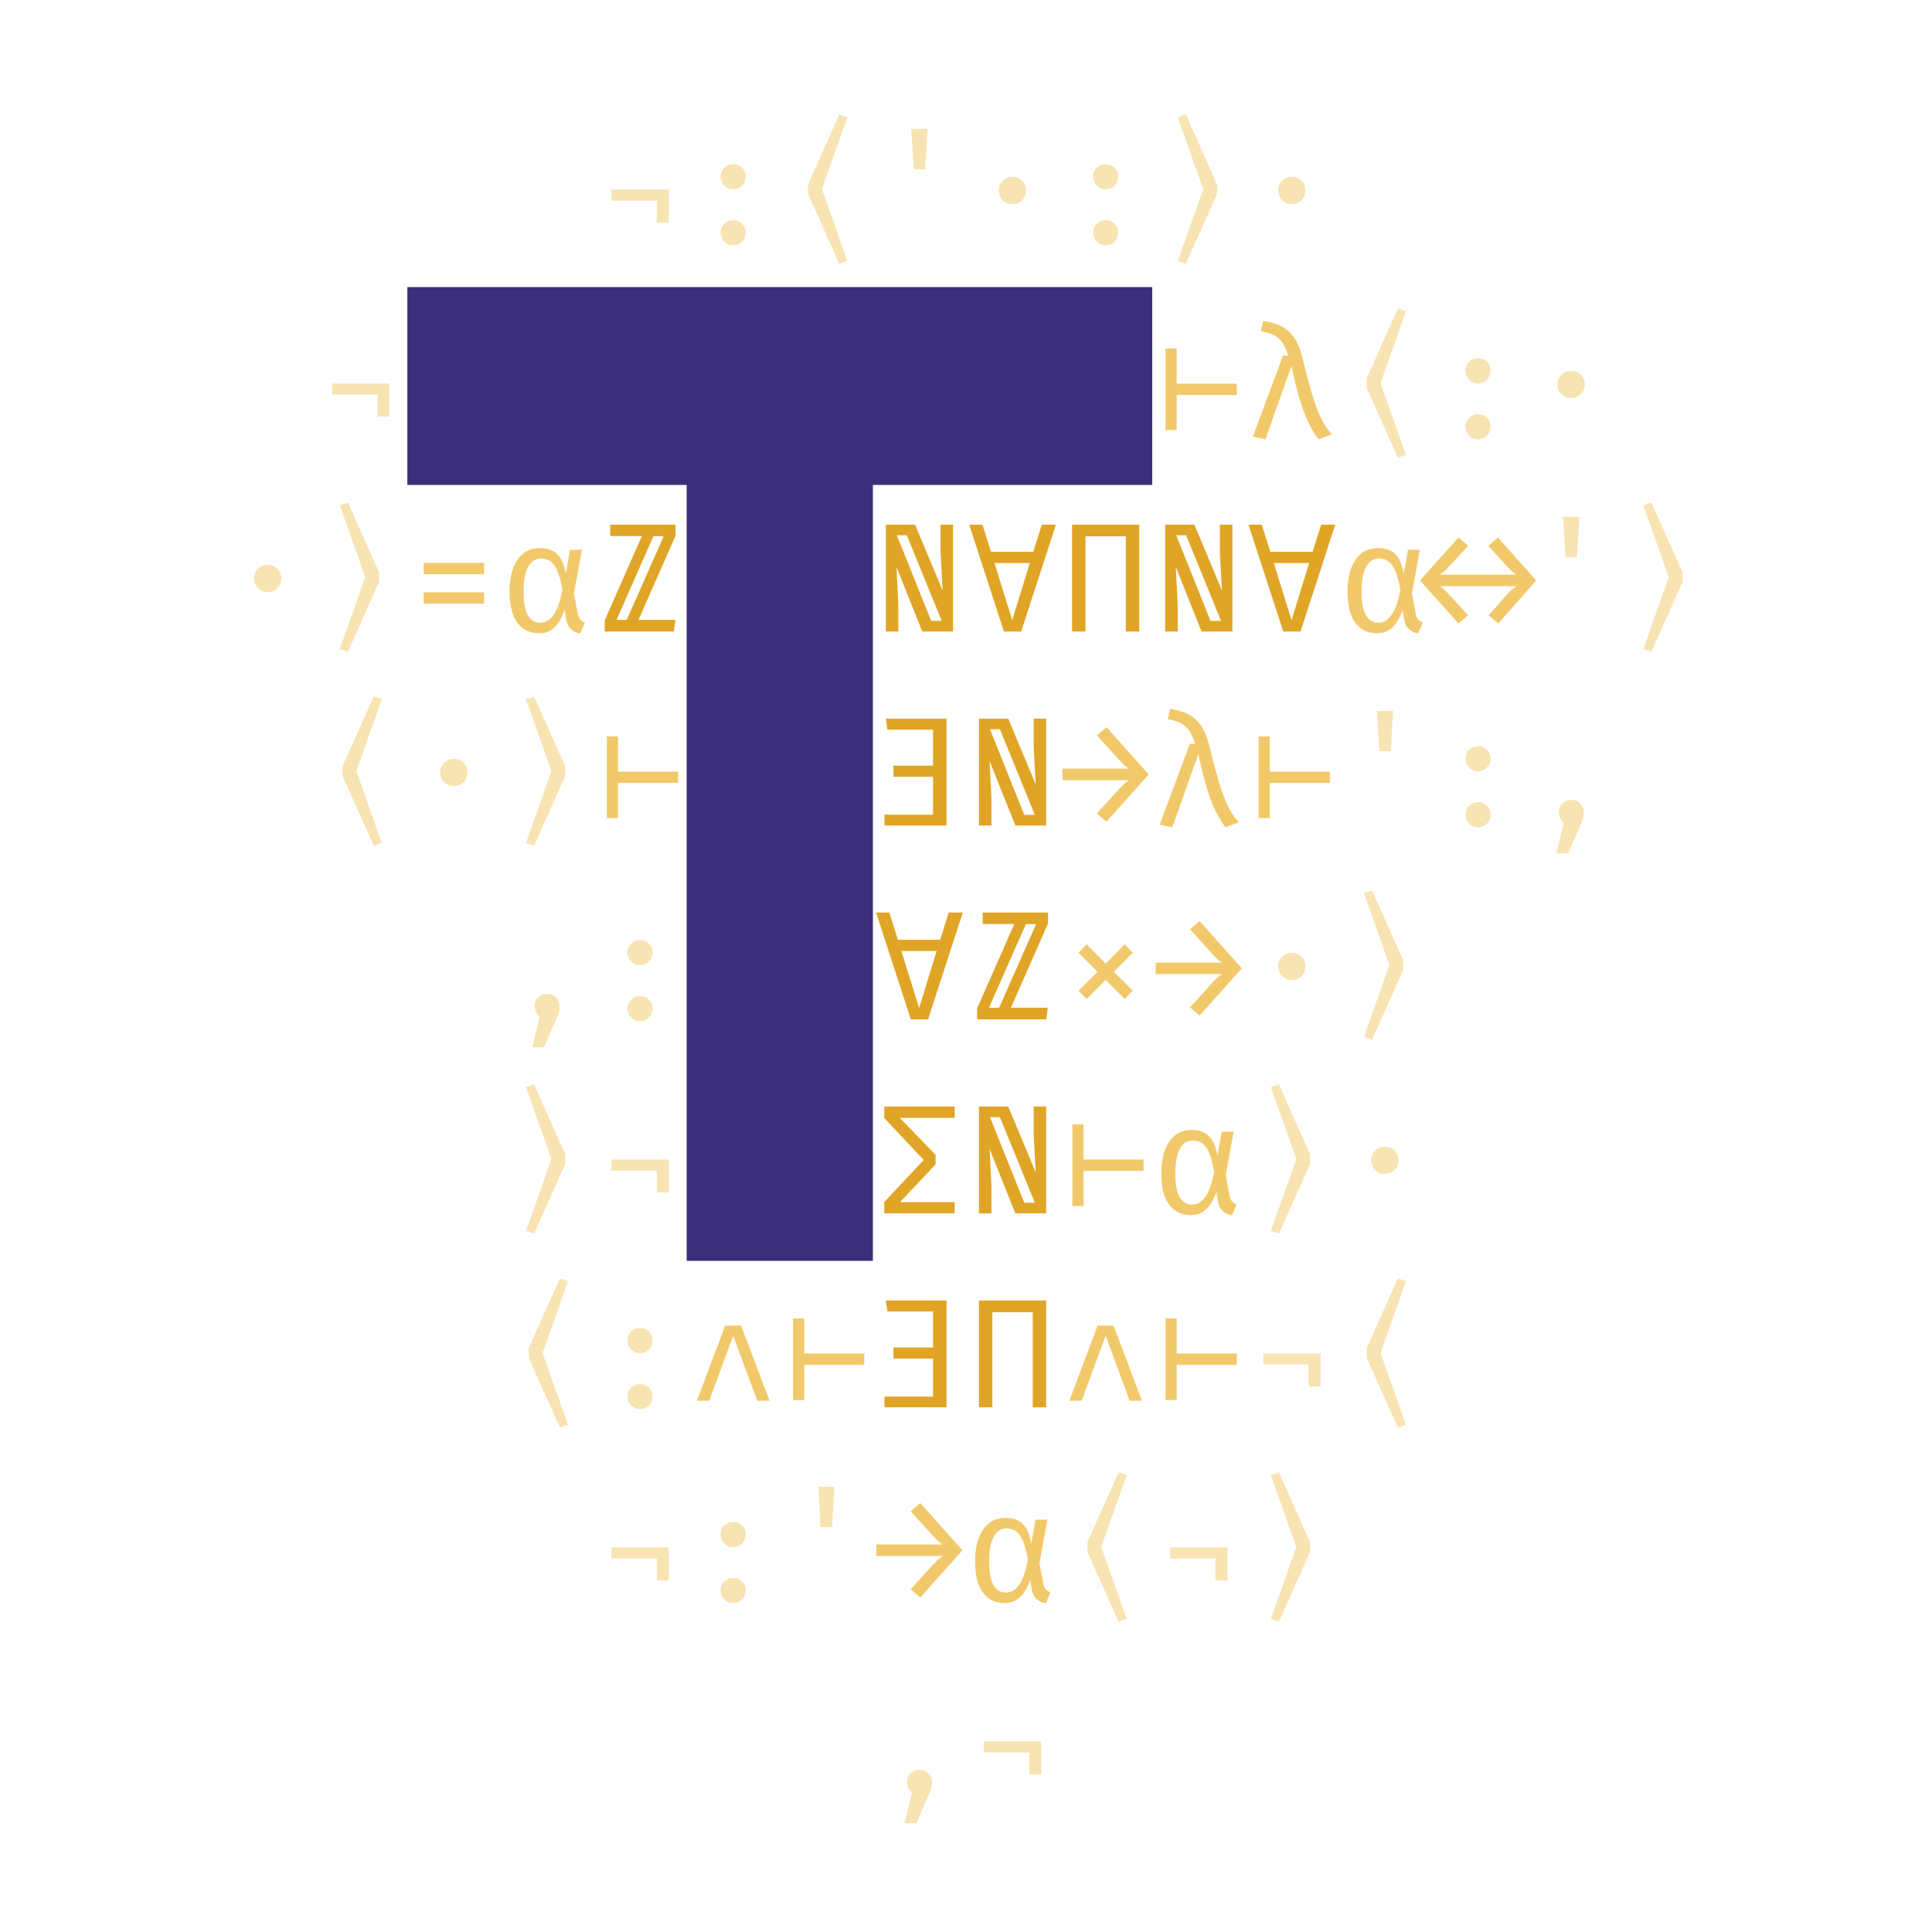
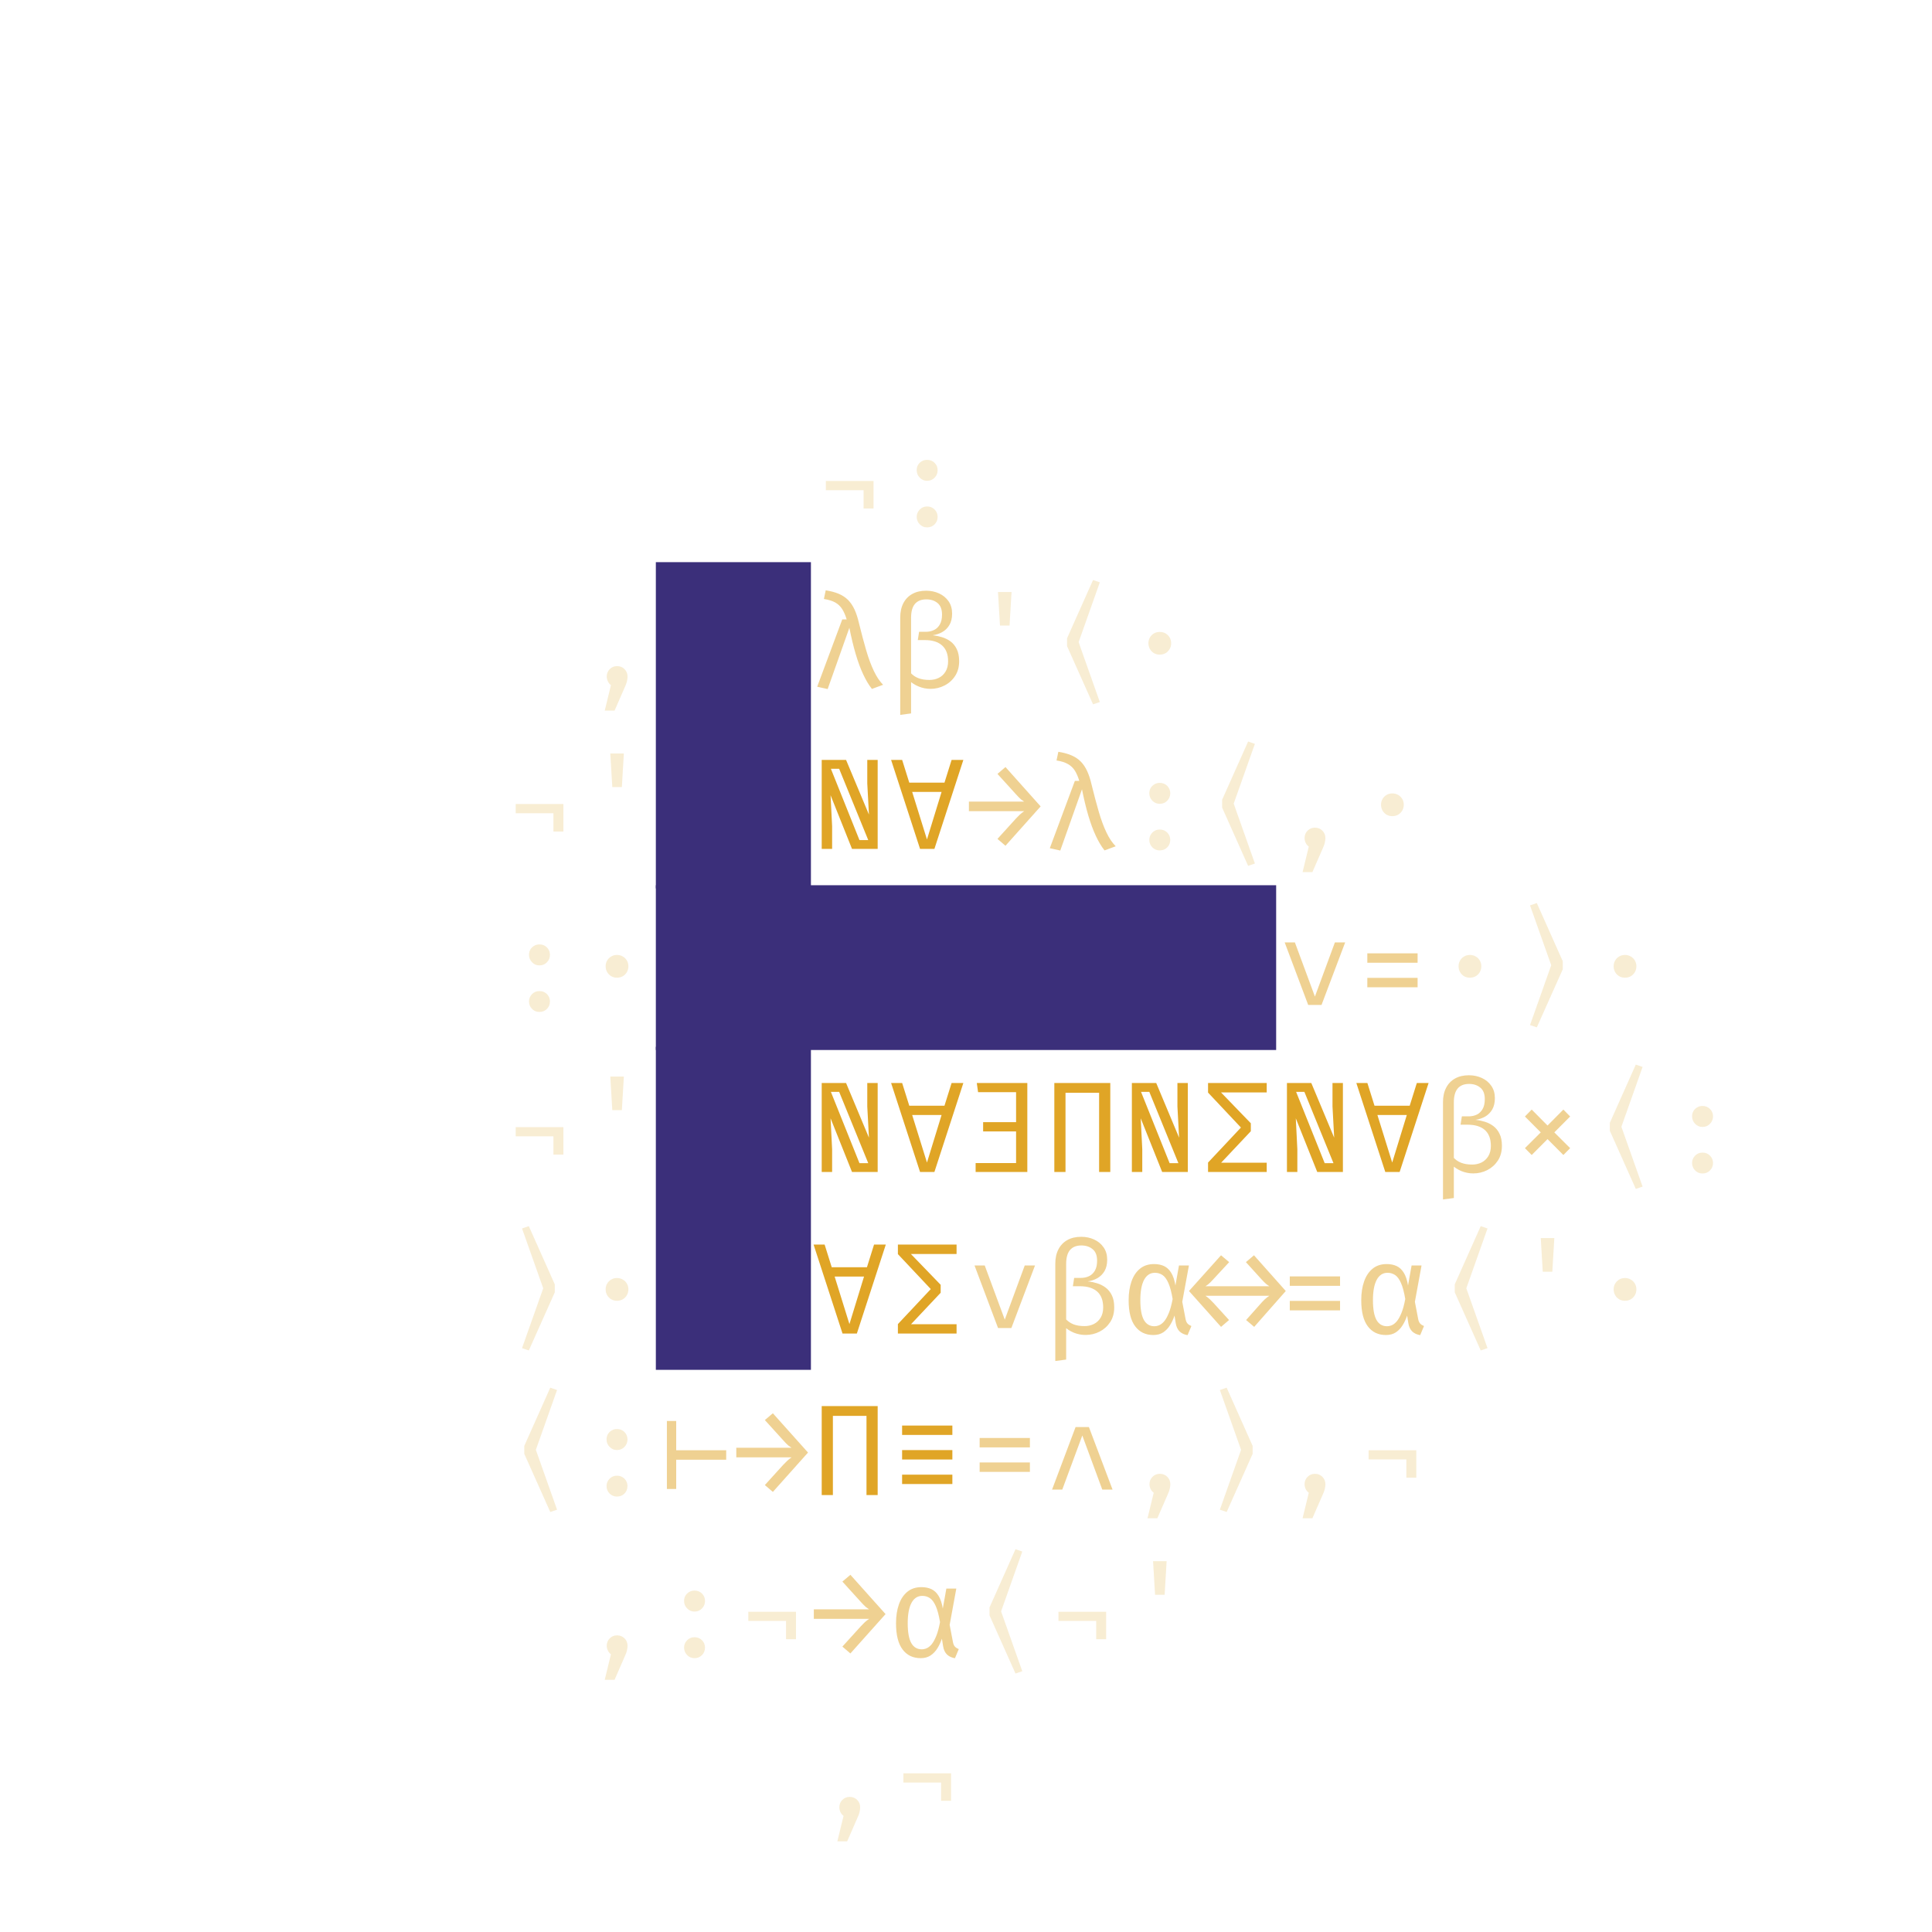
- <svg xmlns="http://www.w3.org/2000/svg" viewBox="0 0 249 249" width="249" height="249" role="img" aria-label="lun">
-   <style>
- .block{fill:#3b2f7a}.band0{fill:#e0a526}.band1{fill:#f2c96a}.band2{fill:#f8e4b2}
- @media (prefers-color-scheme: dark){.block{fill:#b4a7f5}.band0{fill:#f5c451}.band1{fill:#a07a22}.band2{fill:#5a4614}}
- </style>
-   <path class="band2" d="M86.19 24.43V28.69H84.65V25.86H78.81V24.43ZM92.87 29.98Q92.87 29.33 93.34 28.85Q93.8 28.37 94.48 28.37Q95.18 28.37 95.65 28.85Q96.11 29.33 96.11 29.98Q96.11 30.66 95.65 31.14Q95.18 31.61 94.48 31.61Q93.8 31.61 93.34 31.14Q92.87 30.66 92.87 29.98ZM92.87 22.77Q92.87 22.31 93.08 21.95Q93.29 21.59 93.66 21.38Q94.03 21.16 94.48 21.16Q95.18 21.16 95.65 21.63Q96.11 22.1 96.11 22.77Q96.11 23.43 95.65 23.92Q95.18 24.4 94.48 24.4Q93.8 24.4 93.34 23.92Q92.87 23.43 92.87 22.77ZM109.21 33.64 108.16 33.99 104.14 24.99V23.77L108.16 14.76L109.21 15.12L105.93 24.38ZM117.76 21.81 117.45 16.61H119.55L119.24 21.81ZM128.73 24.54Q128.73 24.05 128.96 23.66Q129.19 23.26 129.58 23.03Q129.98 22.79 130.48 22.79Q130.99 22.79 131.39 23.03Q131.79 23.26 132.02 23.66Q132.25 24.05 132.25 24.54Q132.25 25.03 132.02 25.44Q131.79 25.84 131.39 26.08Q130.99 26.31 130.48 26.31Q129.98 26.31 129.58 26.08Q129.19 25.84 128.96 25.44Q128.73 25.03 128.73 24.54ZM140.87 29.98Q140.87 29.33 141.34 28.85Q141.8 28.37 142.48 28.37Q143.18 28.37 143.65 28.85Q144.11 29.33 144.11 29.98Q144.11 30.66 143.65 31.14Q143.18 31.61 142.48 31.61Q141.8 31.61 141.34 31.14Q140.87 30.66 140.87 29.98ZM140.87 22.77Q140.87 22.31 141.08 21.95Q141.29 21.59 141.66 21.38Q142.03 21.16 142.48 21.16Q143.18 21.16 143.65 21.63Q144.11 22.1 144.11 22.77Q144.11 23.43 143.65 23.92Q143.18 24.4 142.48 24.4Q141.8 24.4 141.34 23.92Q140.87 23.43 140.87 22.77ZM151.79 33.64 152.84 33.99 156.86 24.99V23.77L152.84 14.76L151.79 15.12L155.07 24.38ZM164.73 24.54Q164.73 24.05 164.96 23.66Q165.19 23.26 165.58 23.03Q165.98 22.79 166.48 22.79Q166.99 22.79 167.39 23.03Q167.79 23.26 168.02 23.66Q168.25 24.05 168.25 24.54Q168.25 25.03 168.02 25.44Q167.79 25.84 167.39 26.08Q166.99 26.31 166.48 26.31Q165.98 26.31 165.58 26.08Q165.19 25.84 164.96 25.44Q164.73 25.03 164.73 24.54ZM50.19 49.43V53.7H48.65V50.86H42.81V49.43ZM181.21 58.64 180.16 58.99 176.14 49.99V48.77L180.16 39.77L181.21 40.12L177.93 49.38ZM188.87 54.98Q188.87 54.34 189.34 53.86Q189.8 53.38 190.48 53.38Q191.18 53.38 191.65 53.86Q192.11 54.34 192.11 54.98Q192.11 55.66 191.65 56.14Q191.18 56.61 190.48 56.61Q189.8 56.61 189.34 56.14Q188.87 55.66 188.87 54.98ZM188.87 47.77Q188.87 47.31 189.08 46.95Q189.29 46.59 189.66 46.38Q190.03 46.16 190.48 46.16Q191.18 46.16 191.65 46.63Q192.11 47.1 192.11 47.77Q192.11 48.43 191.65 48.92Q191.18 49.41 190.48 49.41Q189.8 49.41 189.34 48.92Q188.87 48.43 188.87 47.77ZM200.73 49.55Q200.73 49.05 200.96 48.66Q201.19 48.27 201.58 48.03Q201.98 47.8 202.48 47.8Q202.99 47.8 203.39 48.03Q203.79 48.27 204.02 48.66Q204.25 49.05 204.25 49.55Q204.25 50.03 204.02 50.44Q203.79 50.84 203.39 51.08Q202.99 51.31 202.48 51.31Q201.98 51.31 201.58 51.08Q201.19 50.84 200.96 50.44Q200.73 50.03 200.73 49.55ZM32.73 74.55Q32.73 74.06 32.96 73.66Q33.19 73.27 33.59 73.03Q33.98 72.8 34.48 72.8Q34.99 72.8 35.39 73.03Q35.79 73.27 36.02 73.66Q36.25 74.06 36.25 74.55Q36.25 75.04 36.02 75.44Q35.79 75.84 35.39 76.08Q34.99 76.31 34.48 76.31Q33.98 76.31 33.59 76.08Q33.19 75.84 32.96 75.44Q32.73 75.04 32.73 74.55ZM43.79 83.65 44.84 84 48.86 75V73.78L44.84 64.77L43.79 65.12L47.07 74.38ZM201.76 71.81 201.45 66.62H203.55L203.24 71.81ZM211.79 83.65 212.84 84 216.86 75V73.78L212.84 64.77L211.79 65.12L215.07 74.38ZM49.21 108.65 48.16 109 44.14 100V98.78L48.16 89.77L49.21 90.12L45.93 99.38ZM56.73 99.55Q56.73 99.06 56.96 98.66Q57.19 98.27 57.59 98.03Q57.98 97.8 58.48 97.8Q58.99 97.8 59.39 98.03Q59.79 98.27 60.02 98.66Q60.25 99.06 60.25 99.55Q60.25 100.04 60.02 100.44Q59.79 100.84 59.39 101.08Q58.99 101.31 58.48 101.31Q57.98 101.31 57.59 101.08Q57.19 100.84 56.96 100.44Q56.73 100.04 56.73 99.55ZM67.79 108.65 68.84 109 72.86 100V98.78L68.84 89.77L67.79 90.12L71.07 99.38ZM177.76 96.81 177.45 91.62H179.55L179.24 96.81ZM188.87 104.98Q188.87 104.34 189.34 103.86Q189.8 103.38 190.48 103.38Q191.18 103.38 191.65 103.86Q192.11 104.34 192.11 104.98Q192.11 105.67 191.65 106.14Q191.18 106.62 190.48 106.62Q189.8 106.62 189.34 106.14Q188.87 105.67 188.87 104.98ZM188.87 97.78Q188.87 97.31 189.08 96.95Q189.29 96.59 189.66 96.38Q190.03 96.17 190.48 96.17Q191.18 96.17 191.65 96.64Q192.11 97.11 192.11 97.78Q192.11 98.44 191.65 98.92Q191.18 99.41 190.48 99.41Q189.8 99.41 189.34 98.92Q188.87 98.44 188.87 97.78ZM202.5 103.09Q203.19 103.09 203.66 103.56Q204.12 104.04 204.12 104.7Q204.12 105.06 204.03 105.43Q203.95 105.8 203.73 106.27L202.11 109.98H200.59L201.55 106.03Q201.25 105.81 201.07 105.45Q200.9 105.09 200.9 104.7Q200.9 104.03 201.36 103.56Q201.82 103.09 202.5 103.09ZM70.5 128.09Q71.19 128.09 71.66 128.56Q72.12 129.03 72.12 129.69Q72.12 130.05 72.03 130.42Q71.95 130.79 71.73 131.26L70.11 134.97H68.59L69.55 131.02Q69.25 130.8 69.08 130.45Q68.9 130.09 68.9 129.69Q68.9 129.02 69.36 128.56Q69.82 128.09 70.5 128.09ZM80.87 129.98Q80.87 129.33 81.34 128.85Q81.8 128.38 82.48 128.38Q83.18 128.38 83.65 128.85Q84.11 129.33 84.11 129.98Q84.11 130.66 83.65 131.14Q83.18 131.61 82.48 131.61Q81.8 131.61 81.34 131.14Q80.87 130.66 80.87 129.98ZM80.87 122.77Q80.87 122.31 81.08 121.95Q81.29 121.59 81.66 121.38Q82.03 121.16 82.48 121.16Q83.18 121.16 83.65 121.63Q84.11 122.1 84.11 122.77Q84.11 123.43 83.65 123.92Q83.18 124.4 82.48 124.4Q81.8 124.4 81.34 123.92Q80.87 123.43 80.87 122.77ZM164.73 124.54Q164.73 124.05 164.96 123.66Q165.19 123.26 165.58 123.03Q165.98 122.79 166.48 122.79Q166.99 122.79 167.39 123.03Q167.79 123.26 168.02 123.66Q168.25 124.05 168.25 124.54Q168.25 125.03 168.02 125.44Q167.79 125.84 167.39 126.08Q166.99 126.31 166.48 126.31Q165.98 126.31 165.58 126.08Q165.19 125.84 164.96 125.44Q164.73 125.03 164.73 124.54ZM175.79 133.64 176.84 134 180.86 124.99V123.77L176.84 114.76L175.79 115.12L179.07 124.37ZM67.79 158.64 68.84 159 72.86 150V148.77L68.84 139.76L67.79 140.12L71.07 149.38ZM86.19 149.44V153.69H84.65V150.86H78.81V149.44ZM163.79 158.64 164.84 159 168.86 150V148.77L164.84 139.76L163.79 140.12L167.07 149.38ZM176.73 149.54Q176.73 149.05 176.96 148.66Q177.19 148.26 177.58 148.03Q177.98 147.79 178.48 147.79Q178.99 147.79 179.39 148.03Q179.79 148.26 180.02 148.66Q180.25 149.05 180.25 149.54Q180.25 150.03 180.02 150.44Q179.79 150.84 179.39 151.08Q178.99 151.31 178.48 151.31Q177.98 151.31 177.58 151.08Q177.19 150.84 176.96 150.44Q176.73 150.03 176.73 149.54ZM73.21 183.64 72.16 184 68.14 175V173.77L72.16 164.76L73.21 165.12L69.93 174.38ZM80.87 179.98Q80.87 179.33 81.34 178.85Q81.8 178.38 82.48 178.38Q83.18 178.38 83.65 178.85Q84.11 179.33 84.11 179.98Q84.11 180.66 83.65 181.14Q83.18 181.61 82.48 181.61Q81.8 181.61 81.34 181.14Q80.87 180.66 80.87 179.98ZM80.87 172.77Q80.87 172.31 81.08 171.95Q81.29 171.59 81.66 171.38Q82.03 171.16 82.48 171.16Q83.18 171.16 83.65 171.63Q84.11 172.1 84.11 172.77Q84.11 173.44 83.65 173.92Q83.18 174.41 82.48 174.41Q81.8 174.41 81.34 173.92Q80.87 173.44 80.87 172.77ZM170.19 174.44V178.69H168.65V175.86H162.81V174.44ZM181.21 183.64 180.16 184 176.14 175V173.77L180.16 164.76L181.21 165.12L177.93 174.38ZM86.19 199.44V203.69H84.65V200.86H78.81V199.44ZM92.87 204.98Q92.87 204.33 93.34 203.85Q93.8 203.38 94.48 203.38Q95.18 203.38 95.65 203.85Q96.11 204.33 96.11 204.98Q96.11 205.66 95.65 206.14Q95.18 206.61 94.48 206.61Q93.8 206.61 93.34 206.14Q92.87 205.66 92.87 204.98ZM92.87 197.77Q92.87 197.31 93.08 196.95Q93.29 196.59 93.66 196.38Q94.03 196.16 94.48 196.16Q95.18 196.16 95.65 196.63Q96.11 197.1 96.11 197.77Q96.11 198.44 95.65 198.92Q95.18 199.41 94.48 199.41Q93.8 199.41 93.34 198.92Q92.87 198.44 92.87 197.77ZM105.76 196.81 105.45 191.61H107.55L107.24 196.81ZM145.21 208.64 144.16 209 140.14 200V198.77L144.16 189.76L145.21 190.12L141.93 199.38ZM158.19 199.44V203.69H156.65V200.86H150.81V199.44ZM163.79 208.64 164.84 209 168.86 200V198.77L164.84 189.76L163.79 190.12L167.07 199.38ZM118.5 228.09Q119.19 228.09 119.66 228.56Q120.12 229.03 120.12 229.69Q120.12 230.05 120.03 230.42Q119.95 230.79 119.73 231.26L118.11 234.97H116.59L117.55 231.02Q117.25 230.8 117.08 230.45Q116.9 230.09 116.9 229.69Q116.9 229.02 117.36 228.56Q117.82 228.09 118.5 228.09ZM134.19 224.44V228.69H132.65V225.86H126.81V224.44Z" />
-   <path class="band1" d="M150.97 50.91V49.45H159.39V50.91ZM151.65 44.91V55.43H150.21V44.91ZM165.35 45.85H166.03Q165.75 44.91 165.35 44.27Q164.95 43.63 164.28 43.25Q163.61 42.86 162.51 42.7L162.79 41.35Q163.95 41.53 164.79 41.89Q165.64 42.24 166.24 42.84Q166.83 43.43 167.24 44.31Q167.65 45.2 167.93 46.41Q168.51 48.77 169.05 50.63Q169.59 52.48 170.23 53.82Q170.86 55.16 171.67 55.98L169.94 56.61Q169.21 55.7 168.59 54.36Q167.96 53.02 167.43 51.22Q166.9 49.42 166.45 47.16L163.09 56.63L161.47 56.27ZM62.39 72.55V74H54.61V72.55ZM62.39 76.34V77.8H54.61V76.34ZM69.6 70.64Q70.49 70.64 71.15 70.94Q71.81 71.25 72.25 71.97Q72.7 72.69 72.91 73.94L73.46 70.86H75L73.97 76.47L74.49 79.2Q74.58 79.62 74.78 79.84Q74.99 80.07 75.38 80.22L74.79 81.64Q74.04 81.52 73.56 81.06Q73.08 80.59 72.95 79.73L72.77 78.61Q72.5 79.42 72.08 80.1Q71.65 80.79 71.02 81.2Q70.39 81.62 69.49 81.62Q67.7 81.62 66.69 80.28Q65.67 78.94 65.67 76.22Q65.67 74.59 66.11 73.33Q66.55 72.06 67.42 71.35Q68.29 70.64 69.6 70.64ZM69.73 71.98Q68.65 71.98 68.06 73.07Q67.48 74.16 67.48 76.22Q67.48 78.31 68.03 79.28Q68.58 80.26 69.65 80.26Q70.02 80.26 70.41 80.09Q70.8 79.93 71.17 79.48Q71.55 79.04 71.89 78.21Q72.23 77.38 72.48 76.05Q72.21 74.43 71.81 73.55Q71.42 72.67 70.91 72.33Q70.39 71.98 69.73 71.98ZM177.6 70.64Q178.49 70.64 179.15 70.94Q179.81 71.25 180.25 71.97Q180.7 72.69 180.91 73.94L181.46 70.86H183L181.97 76.47L182.49 79.2Q182.58 79.62 182.79 79.84Q182.99 80.07 183.38 80.22L182.79 81.64Q182.04 81.52 181.56 81.06Q181.08 80.59 180.95 79.73L180.77 78.61Q180.5 79.42 180.07 80.1Q179.65 80.79 179.02 81.2Q178.39 81.62 177.49 81.62Q175.7 81.62 174.69 80.28Q173.67 78.94 173.67 76.22Q173.67 74.59 174.11 73.33Q174.55 72.06 175.42 71.35Q176.29 70.64 177.6 70.64ZM177.73 71.98Q176.65 71.98 176.06 73.07Q175.48 74.16 175.48 76.22Q175.48 78.31 176.03 79.28Q176.58 80.26 177.65 80.26Q178.02 80.26 178.41 80.09Q178.8 79.93 179.18 79.48Q179.55 79.04 179.89 78.21Q180.23 77.38 180.48 76.05Q180.21 74.43 179.81 73.55Q179.42 72.67 178.9 72.33Q178.39 71.98 177.73 71.98ZM197.99 74.81 193.1 80.36 191.85 79.3 194.16 76.7Q194.43 76.38 194.75 76.08Q195.08 75.79 195.44 75.55H185.56Q185.92 75.79 186.24 76.08Q186.55 76.38 186.84 76.7L189.21 79.3L187.97 80.36L183.01 74.81L187.97 69.28L189.23 70.34L186.84 72.92Q186.57 73.22 186.38 73.4Q186.2 73.59 186.02 73.73Q185.85 73.88 185.56 74.06H195.44Q195.16 73.88 194.98 73.73Q194.8 73.59 194.62 73.4Q194.44 73.22 194.16 72.92L191.82 70.34L193.07 69.28ZM78.97 100.91V99.45H87.39V100.91ZM79.65 94.91V105.44H78.21V94.91ZM142.61 93.72 148.05 99.81 142.61 105.9 141.37 104.84 144.22 101.7Q144.51 101.38 144.82 101.08Q145.14 100.79 145.51 100.55H136.95V99.06H145.5Q145.22 98.88 145.03 98.73Q144.85 98.59 144.68 98.4Q144.5 98.22 144.22 97.92L141.37 94.78ZM153.35 95.86H154.03Q153.75 94.92 153.35 94.28Q152.95 93.64 152.28 93.25Q151.61 92.87 150.51 92.7L150.79 91.36Q151.95 91.54 152.79 91.89Q153.64 92.25 154.24 92.84Q154.83 93.44 155.24 94.31Q155.65 95.2 155.93 96.42Q156.51 98.78 157.05 100.63Q157.59 102.48 158.23 103.82Q158.86 105.16 159.67 105.98L157.94 106.62Q157.21 105.7 156.59 104.36Q155.96 103.02 155.43 101.22Q154.9 99.43 154.45 97.16L151.09 106.64L149.47 106.28ZM162.97 100.91V99.45H171.39V100.91ZM163.65 94.91V105.44H162.21V94.91ZM144.95 121.71 146 122.79 143.55 125.24 146 127.69 144.95 128.75 142.5 126.29 140.05 128.75 139 127.69 141.45 125.24 139 122.79 140.05 121.71 142.5 124.19ZM154.61 118.71 160.05 124.8 154.61 130.89 153.37 129.83 156.22 126.69Q156.51 126.37 156.82 126.08Q157.14 125.78 157.51 125.54H148.95V124.06H157.5Q157.22 123.87 157.03 123.73Q156.85 123.58 156.68 123.4Q156.5 123.21 156.22 122.91L153.37 119.77ZM138.97 150.91V149.44H147.39V150.91ZM139.65 144.91V155.44H138.21V144.91ZM153.6 145.63Q154.49 145.63 155.15 145.94Q155.81 146.25 156.25 146.97Q156.7 147.69 156.91 148.94L157.46 145.85H159L157.97 151.47L158.49 154.19Q158.58 154.61 158.79 154.84Q158.99 155.06 159.38 155.22L158.79 156.63Q158.04 156.51 157.56 156.06Q157.08 155.59 156.95 154.73L156.77 153.6Q156.5 154.41 156.07 155.1Q155.65 155.78 155.02 156.2Q154.39 156.61 153.49 156.61Q151.7 156.61 150.69 155.27Q149.67 153.94 149.67 151.22Q149.67 149.58 150.11 148.32Q150.55 147.06 151.42 146.35Q152.29 145.63 153.6 145.63ZM153.73 146.98Q152.65 146.98 152.06 148.07Q151.48 149.16 151.48 151.22Q151.48 153.3 152.03 154.28Q152.58 155.25 153.65 155.25Q154.02 155.25 154.41 155.09Q154.8 154.92 155.18 154.48Q155.55 154.03 155.89 153.2Q156.23 152.38 156.48 151.04Q156.21 149.42 155.81 148.54Q155.42 147.66 154.9 147.32Q154.39 146.98 153.73 146.98ZM95.52 170.85 99.18 180.53H97.59L94.5 172.16L91.4 180.53H89.82L93.46 170.85ZM102.97 175.91V174.44H111.39V175.91ZM103.65 169.91V180.44H102.21V169.91ZM143.52 170.85 147.18 180.53H145.59L142.5 172.16L139.4 180.53H137.82L141.46 170.85ZM150.97 175.91V174.44H159.39V175.91ZM151.65 169.91V180.44H150.21V169.91ZM118.61 193.72 124.05 199.8 118.61 205.89 117.37 204.83 120.22 201.69Q120.51 201.38 120.83 201.08Q121.14 200.78 121.51 200.54H112.95V199.06H121.5Q121.22 198.88 121.03 198.73Q120.85 198.58 120.67 198.4Q120.5 198.22 120.22 197.91L117.37 194.77ZM129.6 195.63Q130.49 195.63 131.15 195.94Q131.81 196.25 132.25 196.97Q132.7 197.69 132.91 198.94L133.46 195.85H135L133.97 201.47L134.49 204.19Q134.58 204.61 134.79 204.84Q134.99 205.06 135.38 205.22L134.79 206.63Q134.04 206.51 133.56 206.06Q133.08 205.59 132.95 204.73L132.77 203.6Q132.5 204.41 132.07 205.1Q131.65 205.78 131.02 206.2Q130.39 206.61 129.49 206.61Q127.7 206.61 126.69 205.27Q125.67 203.94 125.67 201.22Q125.67 199.58 126.11 198.32Q126.55 197.06 127.42 196.35Q128.29 195.63 129.6 195.63ZM129.73 196.98Q128.65 196.98 128.06 198.07Q127.48 199.16 127.48 201.22Q127.48 203.3 128.03 204.28Q128.58 205.25 129.65 205.25Q130.02 205.25 130.41 205.09Q130.8 204.92 131.18 204.48Q131.55 204.03 131.89 203.2Q132.23 202.38 132.48 201.04Q132.21 199.42 131.81 198.54Q131.42 197.66 130.9 197.32Q130.39 196.98 129.73 196.98Z" />
-   <path class="band0" d="M78.65 67.62H87.07V69.04L82.29 79.89H87.05L86.84 81.39H77.93V79.98L82.72 69.09H78.65ZM84.22 69.09 79.46 79.89H80.77L85.54 69.11ZM118.86 81.39 115.54 73.08 115.78 77.87V81.39H114.17V67.62H117.94L121.48 76.08L121.22 71.23V67.62H122.83V81.39ZM121.37 80.02 116.87 68.98H115.59L120.01 80.02ZM133.17 71.12H127.72L126.62 67.62H124.91L129.39 81.39H131.61L136.09 67.62H134.27ZM128.17 72.56H132.72L130.46 79.93ZM145.1 81.39V69.12H139.9V81.39H138.17V67.62H146.83V81.39ZM154.86 81.39 151.54 73.08 151.78 77.87V81.39H150.17V67.62H153.94L157.48 76.08L157.22 71.23V67.62H158.83V81.39ZM157.37 80.02 152.87 68.98H151.59L156.01 80.02ZM169.17 71.12H163.72L162.62 67.62H160.91L165.39 81.39H167.61L172.09 67.62H170.27ZM164.17 72.56H168.72L166.46 79.93ZM120.25 94.04V98.68H115.15V100.11H120.25V105H113.99V106.39H121.99V92.62H114.17L114.37 94.04ZM130.86 106.39 127.54 98.08 127.78 102.87V106.39H126.17V92.62H129.94L133.48 101.08L133.22 96.23V92.62H134.83V106.39ZM133.37 105.02 128.87 93.98H127.59L132.01 105.02ZM121.17 121.12H115.72L114.62 117.61H112.91L117.39 131.38H119.61L124.09 117.61H122.27ZM116.17 122.56H120.72L118.46 129.92ZM126.65 117.61H135.07V119.03L130.29 129.88H135.05L134.84 131.38H125.93V129.97L130.72 119.09H126.65ZM132.22 119.09 127.46 129.88H128.77L133.54 119.1ZM120.58 150.07 115.99 154.94H123.04V156.38H113.96V154.92L119.05 149.5L113.96 144.09V142.61H123.04V144.07H115.97L120.58 148.84ZM130.86 156.38 127.54 148.07 127.78 152.86V156.38H126.17V142.61H129.94L133.48 151.07L133.22 146.23V142.61H134.83V156.38ZM133.37 155.01 128.87 143.98H127.59L132.01 155.01ZM120.25 169.03V173.67H115.15V175.1H120.25V180H113.99V181.38H121.99V167.61H114.17L114.37 169.03ZM133.1 181.38V169.12H127.9V181.38H126.17V167.61H134.83V181.38Z" />
-   <g class="block">
-     <rect x="52.5" y="37" width="96" height="25.5" />
-     <rect x="88.5" y="62" width="24" height="100.5" />
+ <svg xmlns="http://www.w3.org/2000/svg" viewBox="0 0 299 299" width="299" height="299" role="img" aria-label="lun">
+   <path data-layer="shadow" fill="#e0a526" fill-opacity="0.2" d="M135.19 74.44V78.7H133.65V75.87H127.81V74.44ZM141.87 79.98Q141.87 79.34 142.34 78.86Q142.8 78.38 143.48 78.38Q144.18 78.38 144.65 78.86Q145.11 79.34 145.11 79.98Q145.11 80.67 144.65 81.14Q144.18 81.62 143.48 81.62Q142.8 81.62 142.34 81.14Q141.87 80.67 141.87 79.98ZM141.87 72.78Q141.87 72.31 142.08 71.95Q142.29 71.59 142.66 71.38Q143.03 71.17 143.48 71.17Q144.18 71.17 144.65 71.64Q145.11 72.11 145.11 72.78Q145.11 73.44 144.65 73.92Q144.18 74.41 143.48 74.41Q142.8 74.41 142.34 73.92Q141.87 73.44 141.87 72.78ZM95.5 103.09Q96.19 103.09 96.66 103.56Q97.12 104.04 97.12 104.7Q97.12 105.06 97.03 105.43Q96.95 105.8 96.73 106.27L95.11 109.98H93.59L94.55 106.03Q94.25 105.81 94.08 105.45Q93.9 105.09 93.9 104.7Q93.9 104.03 94.36 103.56Q94.82 103.09 95.5 103.09ZM154.76 96.81 154.45 91.62H156.55L156.24 96.81ZM170.21 108.65 169.16 109 165.14 100V98.78L169.16 89.77L170.21 90.12L166.93 99.38ZM177.73 99.55Q177.73 99.06 177.96 98.66Q178.19 98.27 178.58 98.03Q178.98 97.8 179.48 97.8Q179.99 97.8 180.39 98.03Q180.79 98.27 181.02 98.66Q181.25 99.06 181.25 99.55Q181.25 100.04 181.02 100.44Q180.79 100.84 180.39 101.08Q179.99 101.31 179.48 101.31Q178.98 101.31 178.58 101.08Q178.19 100.84 177.96 100.44Q177.73 100.04 177.73 99.55ZM87.19 124.43V128.69H85.65V125.86H79.81V124.43ZM94.76 121.81 94.45 116.61H96.55L96.24 121.81ZM177.87 129.98Q177.87 129.33 178.34 128.85Q178.8 128.38 179.48 128.38Q180.18 128.38 180.65 128.85Q181.11 129.33 181.11 129.98Q181.11 130.66 180.65 131.14Q180.18 131.61 179.48 131.61Q178.8 131.61 178.34 131.14Q177.87 130.66 177.87 129.98ZM177.87 122.77Q177.87 122.31 178.08 121.95Q178.29 121.59 178.66 121.38Q179.03 121.16 179.48 121.16Q180.18 121.16 180.65 121.63Q181.11 122.1 181.11 122.77Q181.11 123.43 180.65 123.92Q180.18 124.4 179.48 124.4Q178.8 124.4 178.34 123.92Q177.87 123.43 177.87 122.77ZM194.21 133.64 193.16 134 189.14 124.99V123.77L193.16 114.76L194.21 115.12L190.93 124.37ZM203.5 128.09Q204.19 128.09 204.66 128.56Q205.12 129.03 205.12 129.69Q205.12 130.05 205.03 130.42Q204.95 130.79 204.73 131.26L203.11 134.97H201.59L202.55 131.02Q202.25 130.8 202.07 130.45Q201.9 130.09 201.9 129.69Q201.9 129.02 202.36 128.56Q202.82 128.09 203.5 128.09ZM213.73 124.54Q213.73 124.05 213.96 123.66Q214.19 123.26 214.58 123.03Q214.98 122.79 215.48 122.79Q215.99 122.79 216.39 123.03Q216.79 123.26 217.02 123.66Q217.25 124.05 217.25 124.54Q217.25 125.03 217.02 125.44Q216.79 125.84 216.39 126.08Q215.99 126.31 215.48 126.31Q214.98 126.31 214.58 126.08Q214.19 125.84 213.96 125.44Q213.73 125.03 213.73 124.54ZM81.87 154.98Q81.87 154.33 82.34 153.85Q82.8 153.38 83.48 153.38Q84.18 153.38 84.65 153.85Q85.11 154.33 85.11 154.98Q85.11 155.66 84.65 156.14Q84.18 156.61 83.48 156.61Q82.8 156.61 82.34 156.14Q81.87 155.66 81.87 154.98ZM81.87 147.77Q81.87 147.31 82.08 146.95Q82.29 146.59 82.66 146.38Q83.03 146.16 83.48 146.16Q84.18 146.16 84.65 146.63Q85.11 147.1 85.11 147.77Q85.11 148.44 84.65 148.92Q84.18 149.41 83.48 149.41Q82.8 149.41 82.34 148.92Q81.87 148.44 81.87 147.77ZM93.73 149.54Q93.73 149.05 93.96 148.66Q94.19 148.26 94.59 148.03Q94.98 147.79 95.48 147.79Q95.99 147.79 96.39 148.03Q96.79 148.26 97.02 148.66Q97.25 149.05 97.25 149.54Q97.25 150.03 97.02 150.44Q96.79 150.84 96.39 151.08Q95.99 151.31 95.48 151.31Q94.98 151.31 94.59 151.08Q94.19 150.84 93.96 150.44Q93.73 150.03 93.73 149.54ZM225.73 149.54Q225.73 149.05 225.96 148.66Q226.19 148.26 226.58 148.03Q226.98 147.79 227.48 147.79Q227.99 147.79 228.39 148.03Q228.79 148.26 229.02 148.66Q229.25 149.05 229.25 149.54Q229.25 150.03 229.02 150.44Q228.79 150.84 228.39 151.08Q227.99 151.31 227.48 151.31Q226.98 151.31 226.58 151.08Q226.19 150.84 225.96 150.44Q225.73 150.03 225.73 149.54ZM236.79 158.64 237.84 159 241.86 150V148.77L237.84 139.76L236.79 140.12L240.07 149.38ZM249.73 149.54Q249.73 149.05 249.96 148.66Q250.19 148.26 250.58 148.03Q250.98 147.79 251.48 147.79Q251.99 147.79 252.39 148.03Q252.79 148.26 253.02 148.66Q253.25 149.05 253.25 149.54Q253.25 150.03 253.02 150.44Q252.79 150.84 252.39 151.08Q251.99 151.31 251.48 151.31Q250.98 151.31 250.58 151.08Q250.19 150.84 249.96 150.44Q249.73 150.03 249.73 149.54ZM87.19 174.44V178.69H85.65V175.86H79.81V174.44ZM94.76 171.81 94.45 166.61H96.55L96.24 171.81ZM254.21 183.64 253.16 184 249.14 175V173.77L253.16 164.76L254.21 165.12L250.93 174.38ZM261.87 179.98Q261.87 179.33 262.34 178.85Q262.8 178.38 263.48 178.38Q264.18 178.38 264.64 178.85Q265.11 179.33 265.11 179.98Q265.11 180.66 264.64 181.14Q264.18 181.61 263.48 181.61Q262.8 181.61 262.34 181.14Q261.87 180.66 261.87 179.98ZM261.87 172.77Q261.87 172.31 262.08 171.95Q262.29 171.59 262.66 171.38Q263.03 171.16 263.48 171.16Q264.18 171.16 264.64 171.63Q265.11 172.1 265.11 172.77Q265.11 173.44 264.64 173.92Q264.18 174.41 263.48 174.41Q262.8 174.41 262.34 173.92Q261.87 173.44 261.87 172.77ZM80.79 208.64 81.84 209 85.86 200V198.77L81.84 189.76L80.79 190.12L84.07 199.38ZM93.73 199.54Q93.73 199.05 93.96 198.66Q94.19 198.26 94.59 198.03Q94.98 197.79 95.48 197.79Q95.99 197.79 96.39 198.03Q96.79 198.26 97.02 198.66Q97.25 199.05 97.25 199.54Q97.25 200.03 97.02 200.44Q96.79 200.84 96.39 201.08Q95.99 201.31 95.48 201.31Q94.98 201.31 94.59 201.08Q94.19 200.84 93.96 200.44Q93.73 200.03 93.73 199.54ZM230.21 208.64 229.16 209 225.14 200V198.77L229.16 189.76L230.21 190.12L226.93 199.38ZM238.76 196.81 238.45 191.61H240.55L240.24 196.81ZM249.73 199.54Q249.73 199.05 249.96 198.66Q250.19 198.26 250.58 198.03Q250.98 197.79 251.48 197.79Q251.99 197.79 252.39 198.03Q252.79 198.26 253.02 198.66Q253.25 199.05 253.25 199.54Q253.25 200.03 253.02 200.44Q252.79 200.84 252.39 201.08Q251.99 201.31 251.48 201.31Q250.98 201.31 250.58 201.08Q250.19 200.84 249.96 200.44Q249.73 200.03 249.73 199.54ZM86.21 233.64 85.16 234 81.14 225V223.77L85.16 214.76L86.21 215.12L82.93 224.38ZM93.87 229.98Q93.87 229.33 94.34 228.85Q94.8 228.38 95.48 228.38Q96.18 228.38 96.65 228.85Q97.11 229.33 97.11 229.98Q97.11 230.66 96.65 231.14Q96.18 231.61 95.48 231.61Q94.8 231.61 94.34 231.14Q93.87 230.66 93.87 229.98ZM93.87 222.77Q93.87 222.31 94.08 221.95Q94.29 221.59 94.66 221.38Q95.03 221.16 95.48 221.16Q96.18 221.16 96.65 221.63Q97.11 222.1 97.11 222.77Q97.11 223.44 96.65 223.92Q96.18 224.41 95.48 224.41Q94.8 224.41 94.34 223.92Q93.87 223.44 93.87 222.77ZM179.5 228.09Q180.19 228.09 180.66 228.56Q181.12 229.03 181.12 229.69Q181.12 230.05 181.03 230.42Q180.95 230.79 180.73 231.26L179.11 234.97H177.59L178.55 231.02Q178.25 230.8 178.07 230.45Q177.9 230.09 177.9 229.69Q177.9 229.02 178.36 228.56Q178.82 228.09 179.5 228.09ZM188.79 233.64 189.84 234 193.86 225V223.77L189.84 214.76L188.79 215.12L192.07 224.38ZM203.5 228.09Q204.19 228.09 204.66 228.56Q205.12 229.03 205.12 229.69Q205.12 230.05 205.03 230.42Q204.95 230.79 204.73 231.26L203.11 234.97H201.59L202.55 231.02Q202.25 230.8 202.07 230.45Q201.9 230.09 201.9 229.69Q201.9 229.02 202.36 228.56Q202.82 228.09 203.5 228.09ZM219.19 224.44V228.69H217.65V225.86H211.81V224.44ZM95.5 253.09Q96.19 253.09 96.66 253.56Q97.12 254.03 97.12 254.69Q97.12 255.05 97.03 255.42Q96.95 255.79 96.73 256.26L95.11 259.97H93.59L94.55 256.02Q94.25 255.8 94.08 255.45Q93.9 255.09 93.9 254.69Q93.9 254.02 94.36 253.56Q94.82 253.09 95.5 253.09ZM105.87 254.98Q105.87 254.33 106.34 253.85Q106.8 253.38 107.48 253.38Q108.18 253.38 108.65 253.85Q109.11 254.33 109.11 254.98Q109.11 255.66 108.65 256.14Q108.18 256.62 107.48 256.62Q106.8 256.62 106.34 256.14Q105.87 255.66 105.87 254.98ZM105.87 247.77Q105.87 247.31 106.08 246.95Q106.29 246.59 106.66 246.38Q107.03 246.16 107.48 246.16Q108.18 246.16 108.65 246.63Q109.11 247.1 109.11 247.77Q109.11 248.44 108.65 248.92Q108.18 249.41 107.48 249.41Q106.8 249.41 106.34 248.92Q105.87 248.44 105.87 247.77ZM123.19 249.44V253.69H121.65V250.86H115.81V249.44ZM158.21 258.64 157.16 259 153.14 250V248.77L157.16 239.76L158.21 240.12L154.93 249.38ZM171.19 249.44V253.69H169.65V250.86H163.81V249.44ZM178.76 246.81 178.45 241.61H180.55L180.24 246.81ZM131.5 278.09Q132.19 278.09 132.66 278.56Q133.12 279.03 133.12 279.69Q133.12 280.06 133.03 280.43Q132.95 280.8 132.73 281.26L131.11 284.97H129.59L130.55 281.02Q130.25 280.81 130.07 280.45Q129.9 280.09 129.9 279.69Q129.9 279.02 130.36 278.56Q130.82 278.09 131.5 278.09ZM147.19 274.44V278.69H145.65V275.87H139.81V274.44Z" />
+   <path data-layer="shadow" fill="#e0a526" fill-opacity="0.5" d="M130.35 95.86H131.03Q130.75 94.92 130.35 94.28Q129.95 93.64 129.28 93.25Q128.61 92.87 127.51 92.7L127.79 91.36Q128.95 91.54 129.79 91.89Q130.64 92.25 131.24 92.84Q131.83 93.44 132.24 94.31Q132.65 95.2 132.93 96.42Q133.51 98.78 134.05 100.63Q134.59 102.48 135.23 103.82Q135.86 105.16 136.67 105.98L134.94 106.62Q134.21 105.7 133.59 104.36Q132.96 103.02 132.43 101.22Q131.9 99.43 131.45 97.16L128.09 106.64L126.47 106.28ZM143.33 91.42Q144.42 91.42 145.33 91.84Q146.25 92.26 146.8 93.05Q147.35 93.84 147.35 94.96Q147.35 96.01 146.94 96.71Q146.53 97.42 145.84 97.81Q145.16 98.2 144.34 98.31Q145.05 98.39 145.78 98.61Q146.51 98.83 147.11 99.27Q147.71 99.72 148.07 100.46Q148.44 101.21 148.44 102.34Q148.44 103.66 147.81 104.62Q147.18 105.58 146.17 106.09Q145.16 106.61 144 106.61Q143.07 106.61 142.19 106.25Q141.31 105.9 140.57 105.2L140.84 104.04Q141.39 104.67 142.12 104.95Q142.85 105.23 143.84 105.23Q144.63 105.23 145.28 104.91Q145.94 104.59 146.33 103.94Q146.73 103.29 146.73 102.34Q146.73 100.73 145.81 99.9Q144.88 99.06 143.13 99.06H142.04L142.24 97.78H143.29Q143.98 97.78 144.55 97.5Q145.12 97.23 145.45 96.64Q145.79 96.06 145.79 95.12Q145.79 93.89 145.09 93.32Q144.4 92.76 143.36 92.76Q142.2 92.76 141.6 93.46Q141 94.16 141 95.61V110.41L139.32 110.64V95.59Q139.32 94.28 139.81 93.34Q140.29 92.42 141.19 91.92Q142.08 91.42 143.33 91.42ZM155.61 118.71 161.05 124.8 155.61 130.89 154.37 129.83 157.22 126.69Q157.51 126.37 157.82 126.08Q158.14 125.78 158.51 125.54H149.95V124.06H158.5Q158.22 123.87 158.03 123.73Q157.85 123.58 157.68 123.4Q157.5 123.21 157.22 122.91L154.37 119.77ZM166.35 120.85H167.03Q166.75 119.91 166.35 119.27Q165.95 118.63 165.28 118.25Q164.61 117.86 163.51 117.69L163.79 116.35Q164.95 116.53 165.79 116.89Q166.64 117.24 167.24 117.84Q167.83 118.43 168.24 119.31Q168.65 120.19 168.93 121.41Q169.51 123.77 170.05 125.63Q170.59 127.48 171.23 128.82Q171.86 130.16 172.67 130.97L170.94 131.61Q170.21 130.69 169.59 129.35Q168.96 128.01 168.43 126.22Q167.9 124.42 167.45 122.15L164.09 131.63L162.47 131.27ZM204.52 155.53 208.18 145.85H206.59L203.5 154.23L200.4 145.85H198.82L202.46 155.53ZM219.39 147.54V149H211.61V147.54ZM219.39 151.33V152.79H211.61V151.33ZM227.33 166.41Q228.42 166.41 229.33 166.83Q230.25 167.25 230.8 168.05Q231.35 168.84 231.35 169.95Q231.35 171 230.94 171.71Q230.53 172.41 229.84 172.81Q229.16 173.19 228.34 173.31Q229.05 173.38 229.78 173.6Q230.51 173.82 231.11 174.27Q231.71 174.72 232.07 175.46Q232.44 176.2 232.44 177.33Q232.44 178.66 231.81 179.62Q231.18 180.57 230.17 181.09Q229.16 181.6 228 181.6Q227.07 181.6 226.19 181.25Q225.31 180.89 224.57 180.19L224.84 179.03Q225.39 179.66 226.12 179.95Q226.85 180.23 227.84 180.23Q228.63 180.23 229.28 179.91Q229.94 179.58 230.33 178.94Q230.73 178.28 230.73 177.34Q230.73 175.72 229.81 174.89Q228.88 174.06 227.13 174.06H226.04L226.24 172.77H227.29Q227.98 172.77 228.55 172.5Q229.12 172.22 229.45 171.64Q229.79 171.05 229.79 170.11Q229.79 168.88 229.09 168.32Q228.4 167.75 227.36 167.75Q226.2 167.75 225.6 168.45Q225 169.16 225 170.6V185.41L223.32 185.63V170.58Q223.32 169.27 223.81 168.34Q224.29 167.41 225.19 166.91Q226.08 166.41 227.33 166.41ZM241.95 171.72 243 172.79 240.55 175.25 243 177.69 241.95 178.75 239.5 176.29 237.05 178.75 236 177.69 238.45 175.25 236 172.79 237.05 171.72 239.5 174.19ZM156.52 205.53 160.18 195.85H158.59L155.5 204.23L152.4 195.85H150.82L154.46 205.53ZM167.33 191.41Q168.42 191.41 169.33 191.83Q170.25 192.25 170.8 193.05Q171.35 193.84 171.35 194.95Q171.35 196 170.94 196.71Q170.53 197.41 169.84 197.81Q169.16 198.19 168.34 198.31Q169.05 198.38 169.78 198.6Q170.51 198.82 171.11 199.27Q171.71 199.72 172.07 200.46Q172.44 201.2 172.44 202.33Q172.44 203.66 171.81 204.62Q171.18 205.57 170.17 206.09Q169.16 206.6 168 206.6Q167.07 206.6 166.19 206.25Q165.31 205.89 164.57 205.19L164.84 204.03Q165.39 204.66 166.12 204.95Q166.85 205.23 167.84 205.23Q168.63 205.23 169.28 204.91Q169.94 204.58 170.33 203.94Q170.73 203.28 170.73 202.34Q170.73 200.72 169.81 199.89Q168.88 199.06 167.13 199.06H166.04L166.24 197.77H167.29Q167.98 197.77 168.55 197.5Q169.12 197.22 169.45 196.64Q169.79 196.05 169.79 195.11Q169.79 193.88 169.09 193.32Q168.4 192.75 167.36 192.75Q166.2 192.75 165.6 193.45Q165 194.16 165 195.6V210.41L163.32 210.63V195.58Q163.32 194.27 163.81 193.34Q164.29 192.41 165.19 191.91Q166.08 191.41 167.33 191.41ZM178.6 195.63Q179.49 195.63 180.15 195.94Q180.81 196.25 181.25 196.97Q181.7 197.69 181.91 198.94L182.46 195.85H184L182.97 201.47L183.49 204.19Q183.58 204.61 183.79 204.84Q183.99 205.06 184.38 205.22L183.79 206.63Q183.04 206.51 182.56 206.06Q182.08 205.59 181.95 204.73L181.77 203.6Q181.5 204.41 181.07 205.1Q180.65 205.78 180.02 206.2Q179.39 206.61 178.49 206.61Q176.7 206.61 175.69 205.27Q174.67 203.94 174.67 201.22Q174.67 199.58 175.11 198.32Q175.55 197.06 176.42 196.35Q177.29 195.63 178.6 195.63ZM178.73 196.98Q177.65 196.98 177.06 198.07Q176.48 199.16 176.48 201.22Q176.48 203.3 177.03 204.28Q177.58 205.25 178.65 205.25Q179.02 205.25 179.41 205.09Q179.8 204.92 180.18 204.48Q180.55 204.03 180.89 203.2Q181.23 202.38 181.48 201.04Q181.21 199.42 180.81 198.54Q180.42 197.66 179.9 197.32Q179.39 196.98 178.73 196.98ZM198.99 199.8 194.1 205.35 192.85 204.29 195.16 201.69Q195.43 201.38 195.75 201.08Q196.08 200.78 196.44 200.54H186.56Q186.92 200.78 187.24 201.08Q187.55 201.38 187.84 201.69L190.21 204.29L188.97 205.35L184.01 199.8L188.97 194.27L190.23 195.33L187.84 197.91Q187.57 198.22 187.38 198.4Q187.2 198.58 187.02 198.73Q186.85 198.88 186.56 199.06H196.44Q196.16 198.88 195.98 198.73Q195.8 198.58 195.62 198.4Q195.44 198.22 195.16 197.91L192.82 195.33L194.07 194.27ZM207.39 197.54V199H199.61V197.54ZM207.39 201.33V202.79H199.61V201.33ZM214.6 195.63Q215.49 195.63 216.15 195.94Q216.81 196.25 217.25 196.97Q217.7 197.69 217.91 198.94L218.46 195.85H220L218.97 201.47L219.49 204.19Q219.58 204.61 219.79 204.84Q219.99 205.06 220.38 205.22L219.79 206.63Q219.04 206.51 218.56 206.06Q218.08 205.59 217.95 204.73L217.77 203.6Q217.5 204.41 217.07 205.1Q216.65 205.78 216.02 206.2Q215.39 206.61 214.49 206.61Q212.7 206.61 211.69 205.27Q210.67 203.94 210.67 201.22Q210.67 199.58 211.11 198.32Q211.55 197.06 212.42 196.35Q213.29 195.63 214.6 195.63ZM214.73 196.98Q213.65 196.98 213.06 198.07Q212.48 199.16 212.48 201.22Q212.48 203.3 213.03 204.28Q213.58 205.25 214.65 205.25Q215.02 205.25 215.41 205.09Q215.8 204.92 216.18 204.48Q216.55 204.03 216.89 203.2Q217.23 202.38 217.48 201.04Q217.21 199.42 216.81 198.54Q216.42 197.66 215.9 197.32Q215.39 196.98 214.73 196.98ZM103.97 225.91V224.44H112.39V225.91ZM104.65 219.91V230.44H103.21V219.91ZM119.61 218.72 125.05 224.8 119.61 230.89 118.37 229.83 121.22 226.69Q121.51 226.38 121.83 226.08Q122.14 225.78 122.51 225.54H113.95V224.06H122.5Q122.22 223.88 122.03 223.73Q121.85 223.58 121.67 223.4Q121.5 223.22 121.22 222.91L118.37 219.77ZM159.39 222.54V224H151.61V222.54ZM159.39 226.33V227.79H151.61V226.33ZM168.52 220.85 172.18 230.53H170.59L167.5 222.16L164.4 230.53H162.82L166.46 220.85ZM131.61 243.72 137.05 249.8 131.61 255.89 130.37 254.83 133.22 251.69Q133.51 251.38 133.82 251.08Q134.14 250.78 134.51 250.54H125.95V249.06H134.5Q134.22 248.88 134.03 248.73Q133.85 248.58 133.68 248.4Q133.5 248.22 133.22 247.91L130.37 244.77ZM142.6 245.63Q143.49 245.63 144.15 245.94Q144.81 246.25 145.25 246.97Q145.7 247.69 145.91 248.94L146.46 245.85H148L146.97 251.47L147.49 254.19Q147.58 254.61 147.79 254.84Q147.99 255.06 148.38 255.22L147.79 256.63Q147.04 256.51 146.56 256.06Q146.08 255.59 145.95 254.73L145.77 253.6Q145.5 254.41 145.07 255.1Q144.65 255.78 144.02 256.2Q143.39 256.62 142.49 256.62Q140.7 256.62 139.69 255.28Q138.67 253.94 138.67 251.22Q138.67 249.58 139.11 248.32Q139.55 247.06 140.42 246.35Q141.29 245.63 142.6 245.63ZM142.73 246.98Q141.65 246.98 141.06 248.07Q140.48 249.16 140.48 251.22Q140.48 253.3 141.03 254.28Q141.58 255.25 142.65 255.25Q143.02 255.25 143.41 255.09Q143.8 254.92 144.18 254.48Q144.55 254.03 144.89 253.2Q145.23 252.38 145.48 251.04Q145.21 249.42 144.81 248.54Q144.42 247.66 143.9 247.32Q143.39 246.98 142.73 246.98Z" />
+   <path data-layer="shadow" fill="#e0a526" fill-opacity="1" d="M131.86 131.38 128.54 123.07 128.78 127.86V131.38H127.17V117.61H130.94L134.48 126.07L134.22 121.23V117.61H135.83V131.38ZM134.37 130.01 129.87 118.98H128.59L133.01 130.01ZM146.17 121.12H140.72L139.62 117.61H137.91L142.39 131.38H144.61L149.09 117.61H147.27ZM141.17 122.56H145.72L143.46 129.92ZM131.86 181.38 128.54 173.07 128.78 177.86V181.38H127.17V167.61H130.94L134.48 176.07L134.22 171.23V167.61H135.83V181.38ZM134.37 180.01 129.87 168.98H128.59L133.01 180.01ZM146.17 171.12H140.72L139.62 167.61H137.91L142.39 181.38H144.61L149.09 167.61H147.27ZM141.17 172.56H145.72L143.46 179.92ZM157.25 169.03V173.67H152.15V175.1H157.25V180H150.99V181.38H158.99V167.61H151.17L151.37 169.03ZM170.1 181.38V169.12H164.9V181.38H163.17V167.61H171.83V181.38ZM179.86 181.38 176.54 173.07 176.78 177.86V181.38H175.17V167.61H178.94L182.48 176.07L182.22 171.23V167.61H183.83V181.38ZM182.37 180.01 177.87 168.98H176.59L181.01 180.01ZM193.58 175.07 188.99 179.94H196.04V181.38H186.96V179.92L192.05 174.5L186.96 169.09V167.61H196.04V169.07H188.97L193.58 173.84ZM203.86 181.38 200.54 173.07 200.78 177.86V181.38H199.17V167.61H202.94L206.48 176.07L206.22 171.23V167.61H207.83V181.38ZM206.37 180.01 201.87 168.98H200.59L205.01 180.01ZM218.17 171.12H212.72L211.62 167.61H209.91L214.39 181.38H216.61L221.09 167.61H219.27ZM213.17 172.56H217.72L215.46 179.92ZM134.17 196.12H128.72L127.62 192.61H125.91L130.39 206.38H132.61L137.09 192.61H135.27ZM129.17 197.56H133.72L131.46 204.92ZM145.58 200.07 140.99 204.94H148.04V206.38H138.96V204.92L144.05 199.5L138.96 194.09V192.61H148.04V194.07H140.97L145.58 198.84ZM134.1 231.38V219.12H128.9V231.38H127.17V217.61H135.83V231.38ZM147.39 220.62V222.07H139.61V220.62ZM147.39 228.22V229.67H139.61V228.22ZM147.39 224.42V225.88H139.61V224.42Z" />
+   <g data-layer="mark" class="foreground" fill="#3b2f7a">
+     <rect x="101.5" y="87" width="24" height="50.5" />
+     <rect x="101.5" y="137" width="96" height="25.5" />
+     <rect x="101.5" y="162" width="24" height="50" />
  </g>
</svg>
